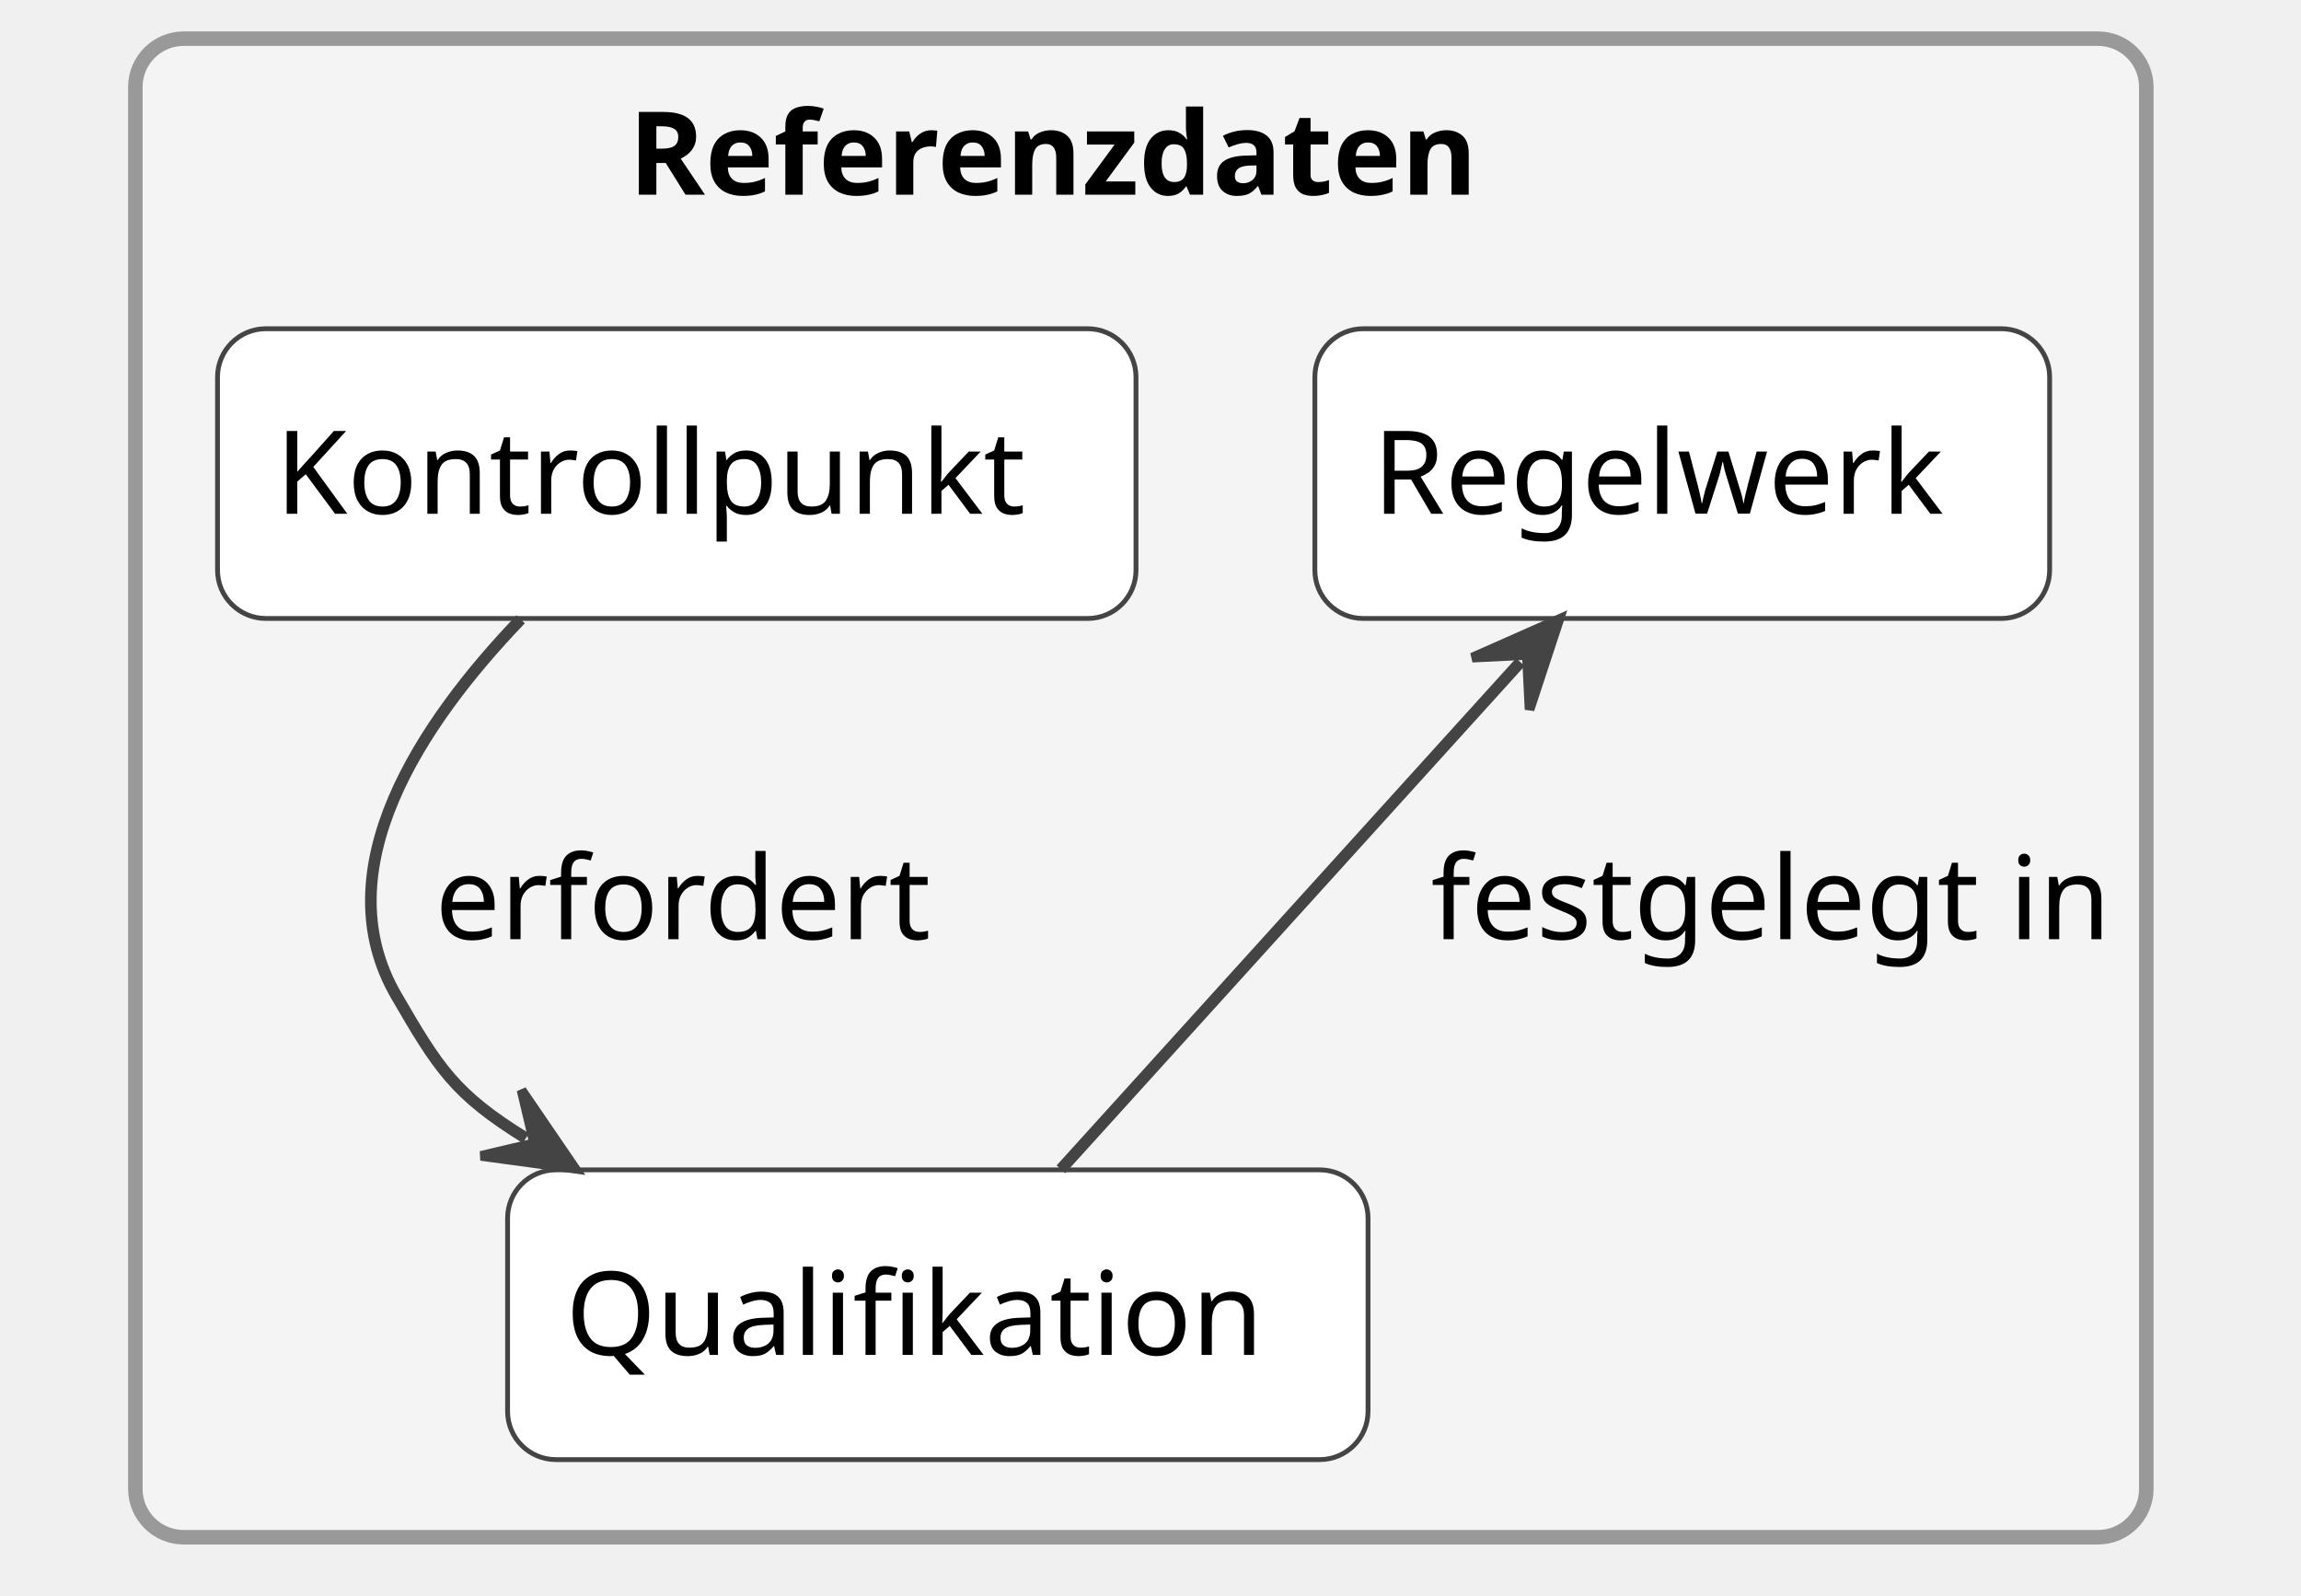
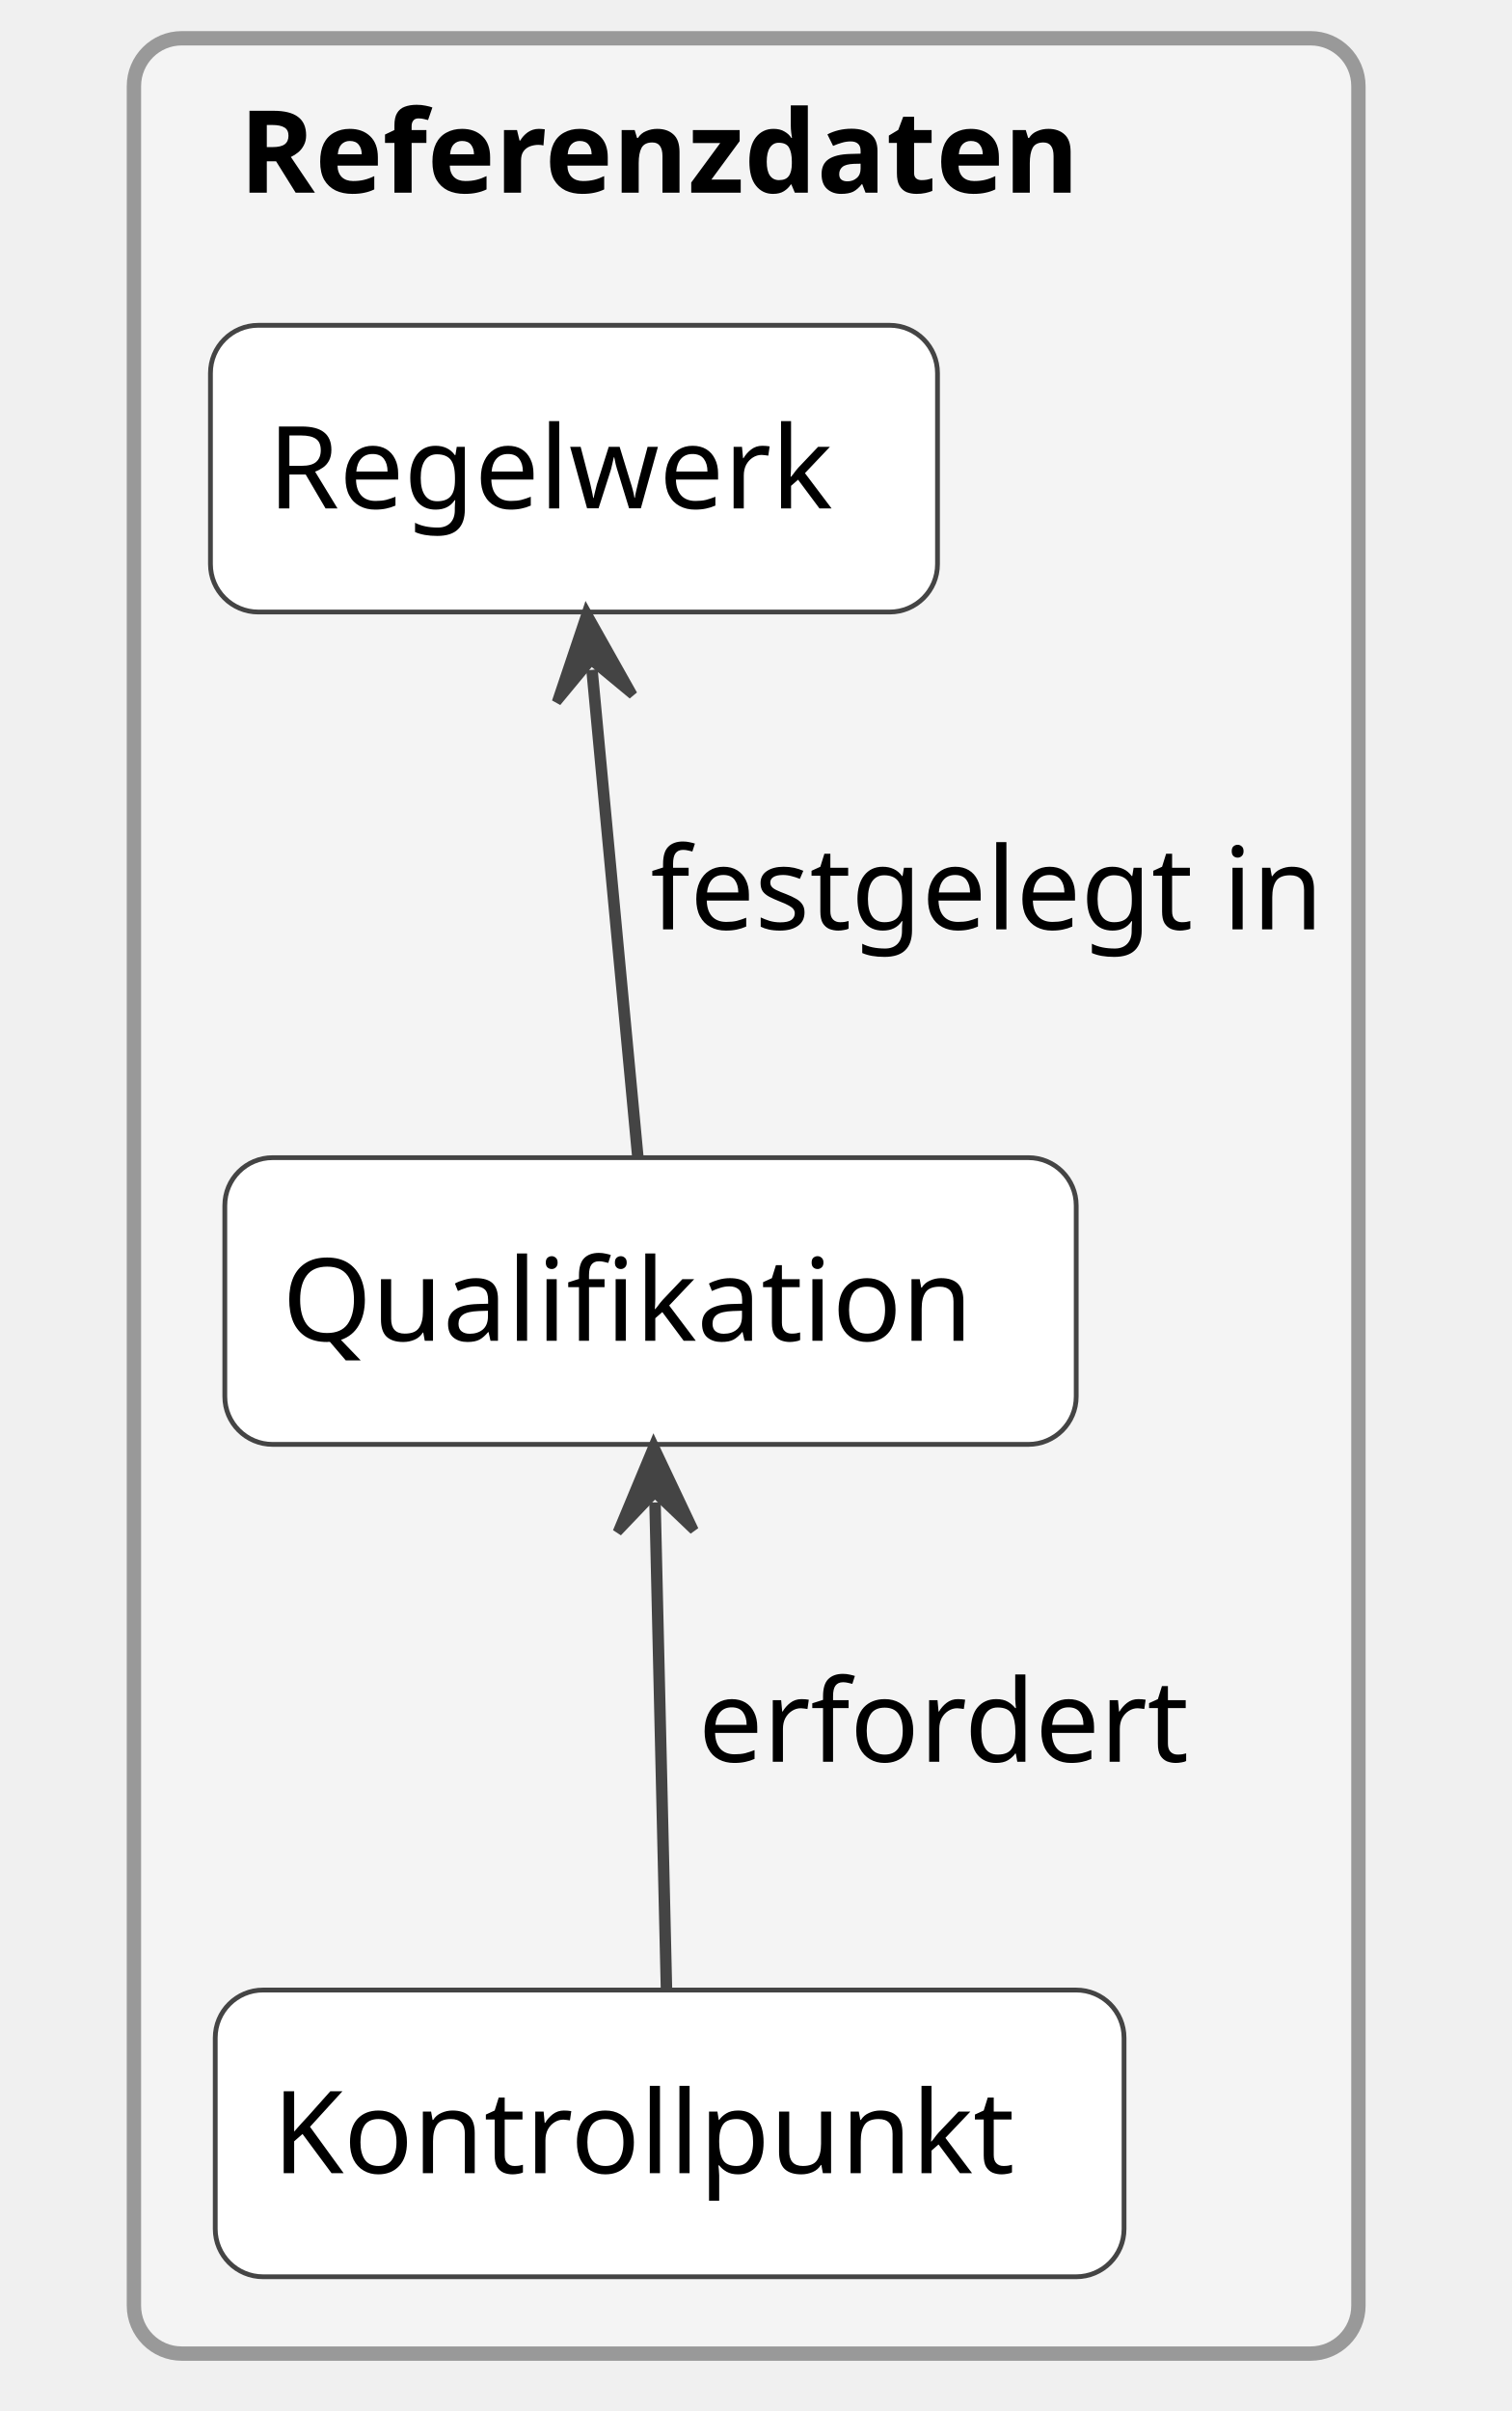
- <svg xmlns="http://www.w3.org/2000/svg" contentStyleType="text/css" height="165px" preserveAspectRatio="none" style="width:238px;height:165px;background:#FFFFFF;" version="1.1" viewBox="0 0 238 165" width="238px" zoomAndPan="magnify">
+ <svg xmlns="http://www.w3.org/2000/svg" contentStyleType="text/css" height="252px" preserveAspectRatio="none" style="width:158px;height:252px;background:#FFFFFF;" version="1.1" viewBox="0 0 158 252" width="158px" zoomAndPan="magnify">
  <defs />
  <g>
    <g id="cluster_REF">
-       <rect fill="#F4F4F4" height="155" rx="5" ry="5" style="stroke:#999999;stroke-width:1.5;" width="208" x="14" y="4" />
-       <text fill="#000000" font-family="sans-serif" font-size="12" font-weight="bold" lengthAdjust="spacing" textLength="106" x="65" y="20.139">Referenzdaten</text>
+       <rect fill="#F4F4F4" height="242" rx="5" ry="5" style="stroke:#999999;stroke-width:1.5;" width="128" x="14" y="4" />
+       <text fill="#000000" font-family="sans-serif" font-size="12" font-weight="bold" lengthAdjust="spacing" textLength="106" x="25" y="20.139">Referenzdaten</text>
    </g>
    <g id="elem_RW">
-       <rect codeLine="16" fill="#FFFFFF" height="29.969" id="RW" rx="5" ry="5" style="stroke:#444444;stroke-width:0.5;" width="76" x="136" y="34" />
-       <text fill="#000000" font-family="sans-serif" font-size="12" lengthAdjust="spacing" textLength="64" x="142" y="53.139">Regelwerk</text>
+       <rect codeLine="16" fill="#FFFFFF" height="29.969" id="RW" rx="5" ry="5" style="stroke:#444444;stroke-width:0.5;" width="76" x="22" y="34" />
+       <text fill="#000000" font-family="sans-serif" font-size="12" lengthAdjust="spacing" textLength="64" x="28" y="53.139">Regelwerk</text>
    </g>
    <g id="elem_KP">
-       <rect codeLine="17" fill="#FFFFFF" height="29.969" id="KP" rx="5" ry="5" style="stroke:#444444;stroke-width:0.5;" width="95" x="22.5" y="34" />
-       <text fill="#000000" font-family="sans-serif" font-size="12" lengthAdjust="spacing" textLength="83" x="28.5" y="53.139">Kontrollpunkt</text>
+       <rect codeLine="17" fill="#FFFFFF" height="29.969" id="KP" rx="5" ry="5" style="stroke:#444444;stroke-width:0.5;" width="95" x="22.5" y="208" />
+       <text fill="#000000" font-family="sans-serif" font-size="12" lengthAdjust="spacing" textLength="83" x="28.5" y="227.139">Kontrollpunkt</text>
    </g>
    <g id="elem_QUA">
-       <rect codeLine="18" fill="#FFFFFF" height="29.969" id="QUA" rx="5" ry="5" style="stroke:#444444;stroke-width:0.5;" width="89" x="52.5" y="121" />
-       <text fill="#000000" font-family="sans-serif" font-size="12" lengthAdjust="spacing" textLength="77" x="58.5" y="140.139">Qualifikation</text>
+       <rect codeLine="18" fill="#FFFFFF" height="29.969" id="QUA" rx="5" ry="5" style="stroke:#444444;stroke-width:0.5;" width="89" x="23.5" y="121" />
+       <text fill="#000000" font-family="sans-serif" font-size="12" lengthAdjust="spacing" textLength="77" x="29.5" y="140.139">Qualifikation</text>
    </g>
-     <polygon fill="#444444" points="59.499,120.881,53.943,112.749,55.245,118.254,49.739,119.556,59.499,120.881" style="stroke:#444444;stroke-width:1.0;" />
-     <path d="M53.851,64.056 C43.542,74.8 33.419,89.937 41,103 C45.328,110.457 47.013,113.171 54.394,117.729 " fill="none" style="stroke:#444444;stroke-width:1.2;" />
-     <text fill="#000000" font-family="sans-serif" font-size="12" lengthAdjust="spacing" textLength="56" x="45" y="97.139">erfordert</text>
-     <polygon fill="#444444" points="161.285,64.036,152.278,68.021,157.928,67.742,158.207,73.392,161.285,64.036" style="stroke:#444444;stroke-width:1.0;" />
-     <path d="M157.257,68.483 C142.99,84.232 124.008,105.186 109.734,120.943 " fill="none" style="stroke:#444444;stroke-width:1.2;" />
-     <text fill="#000000" font-family="sans-serif" font-size="12" lengthAdjust="spacing" textLength="79" x="148" y="97.139">festgelegt in</text>
+     <polygon fill="#444444" points="61.321,64.036,58.182,73.371,61.79,69.014,66.147,72.622,61.321,64.036" style="stroke:#444444;stroke-width:1.0;" />
+     <path d="M61.883,70.01 C63.365,85.759 65.194,105.186 66.677,120.943 " fill="none" style="stroke:#444444;stroke-width:1.2;" />
+     <text fill="#000000" font-family="sans-serif" font-size="12" lengthAdjust="spacing" textLength="79" x="68" y="97.139">festgelegt in</text>
+     <polygon fill="#444444" points="68.33,151.036,64.543,160.128,68.448,156.035,72.541,159.939,68.33,151.036" style="stroke:#444444;stroke-width:1.0;" />
+     <path d="M68.471,157.034 C68.842,172.784 69.299,192.185 69.669,207.943 " fill="none" style="stroke:#444444;stroke-width:1.2;" />
+     <text fill="#000000" font-family="sans-serif" font-size="12" lengthAdjust="spacing" textLength="56" x="73" y="184.139">erfordert</text>
  </g>
</svg>
